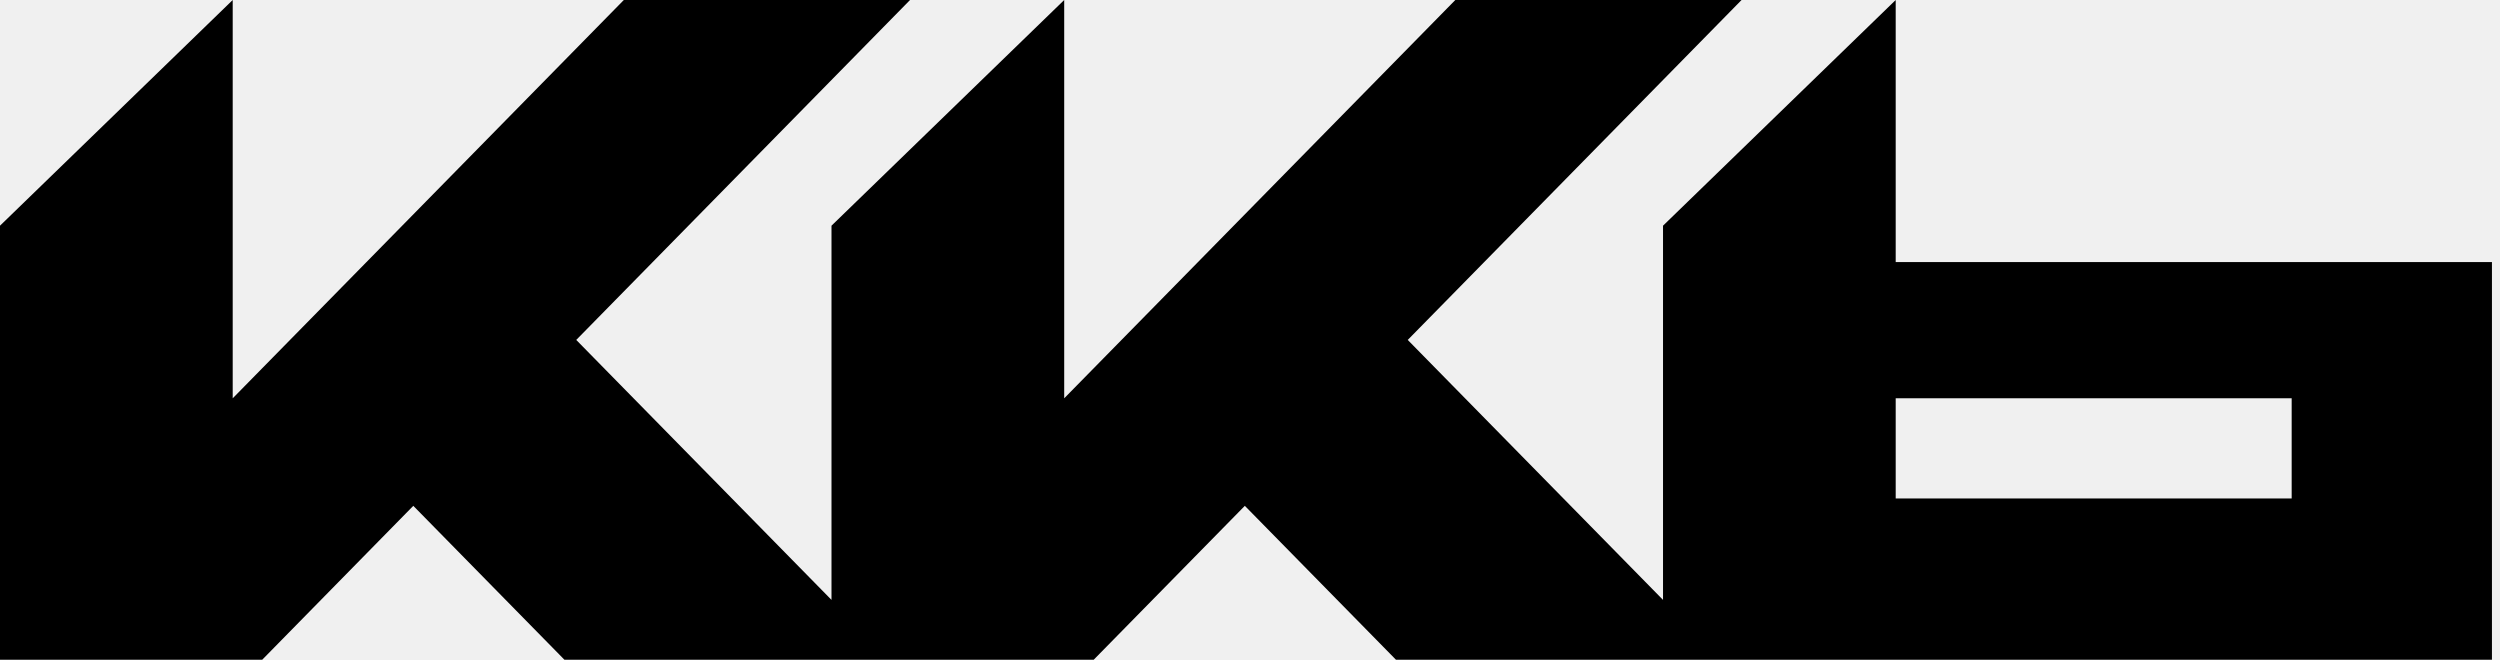
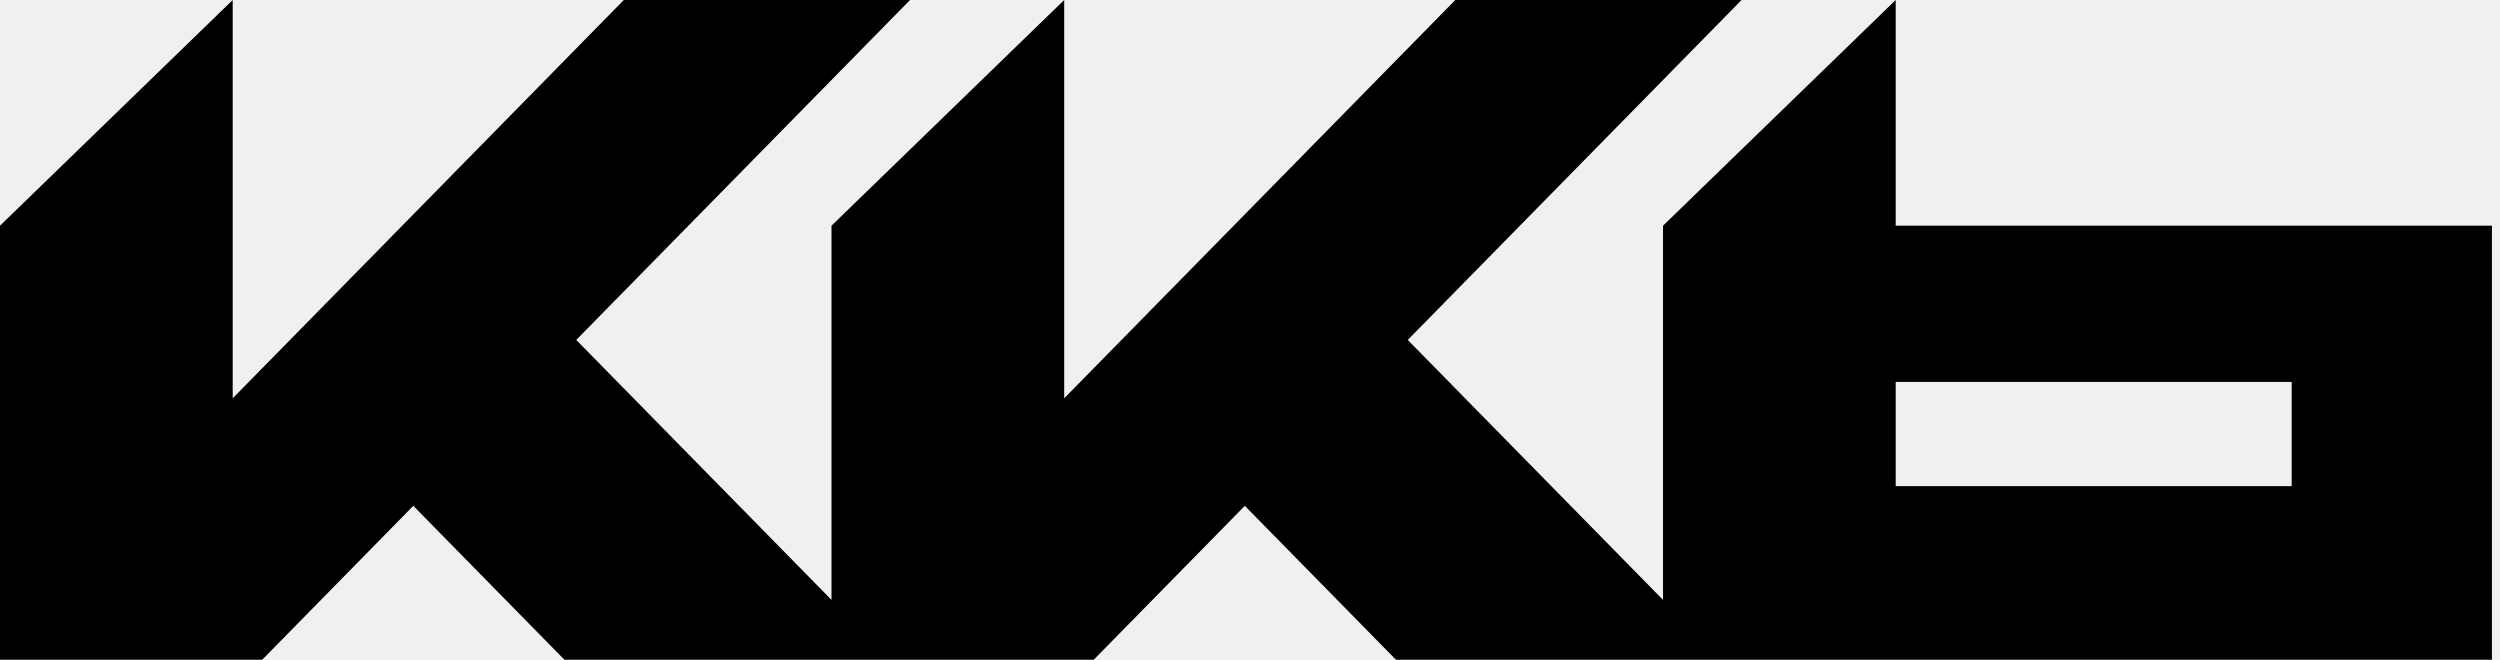
<svg xmlns="http://www.w3.org/2000/svg" width="72" height="19" viewBox="0 0 72 19" fill="none">
  <mask id="path-1-inside-1_323_5" fill="white">
-     <path fill-rule="evenodd" clip-rule="evenodd" d="M30.649 0L23.947 6.5L23.947 17.277L16.596 9.79L26.209 0H17.966L6.702 11.471V0L7.62939e-06 6.5L0 19H7.552L11.903 14.568L16.255 19H23.877H31.499L35.851 14.568L40.203 19H71.768V7.548H54.596V0L47.895 6.5V17.277L40.543 9.79L50.157 0H41.913L30.649 11.471V0ZM54.596 11.471V14.355H66V11.471H54.596Z" />
+     <path fill-rule="evenodd" clip-rule="evenodd" d="M30.649 0L23.947 6.5L23.947 17.277L16.596 9.79L26.209 0H17.966L6.702 11.471V0L7.62939e-06 6.5L0 19H7.552L11.903 14.568L16.255 19H23.877H31.499L35.851 14.568L40.203 19H71.768V6.5H54.596V0L47.895 6.5V17.277L40.543 9.79L50.157 0H41.913L30.649 11.471V0ZM54.596 11V14H66V11H54.596Z" />
  </mask>
-   <path fill-rule="evenodd" clip-rule="evenodd" d="M30.649 0L23.947 6.5L23.947 17.277L16.596 9.79L26.209 0H17.966L6.702 11.471V0L7.62939e-06 6.5L0 19H7.552L11.903 14.568L16.255 19H23.877H31.499L35.851 14.568L40.203 19H71.768V7.548H54.596V0L47.895 6.5V17.277L40.543 9.79L50.157 0H41.913L30.649 11.471V0ZM54.596 11.471V14.355H66V11.471H54.596Z" fill="black" stroke="black" stroke-width="2" mask="url(#path-1-inside-1_323_5)" />
+   <path fill-rule="evenodd" clip-rule="evenodd" d="M30.649 0L23.947 6.5L23.947 17.277L16.596 9.79L26.209 0H17.966L6.702 11.471V0L7.62939e-06 6.5L0 19H7.552L11.903 14.568L16.255 19H23.877H31.499L35.851 14.568L40.203 19H71.768V6.5H54.596V0L47.895 6.5V17.277L40.543 9.79L50.157 0H41.913L30.649 11.471V0ZM54.596 11V14H66V11H54.596Z" fill="black" stroke="black" stroke-width="2" mask="url(#path-1-inside-1_323_5)" />
</svg>
